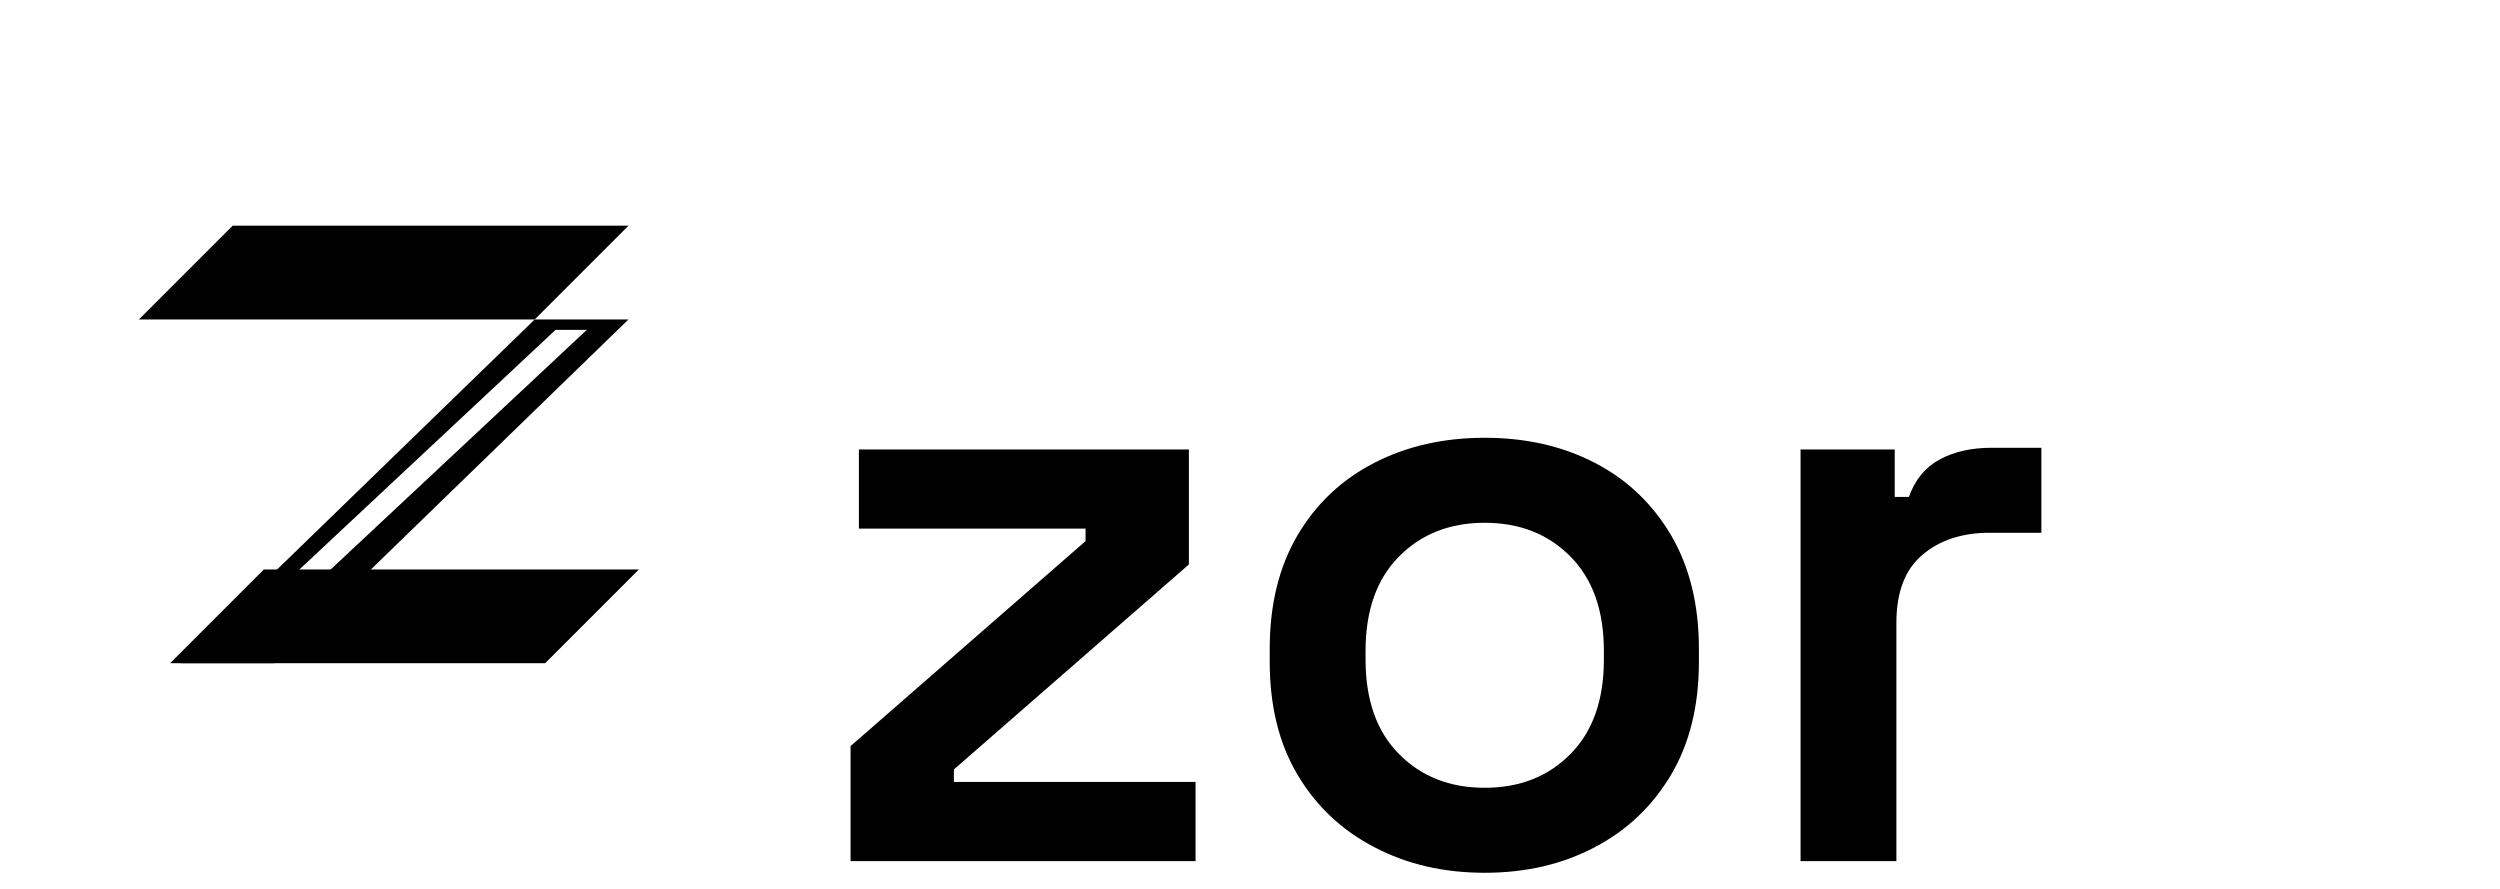
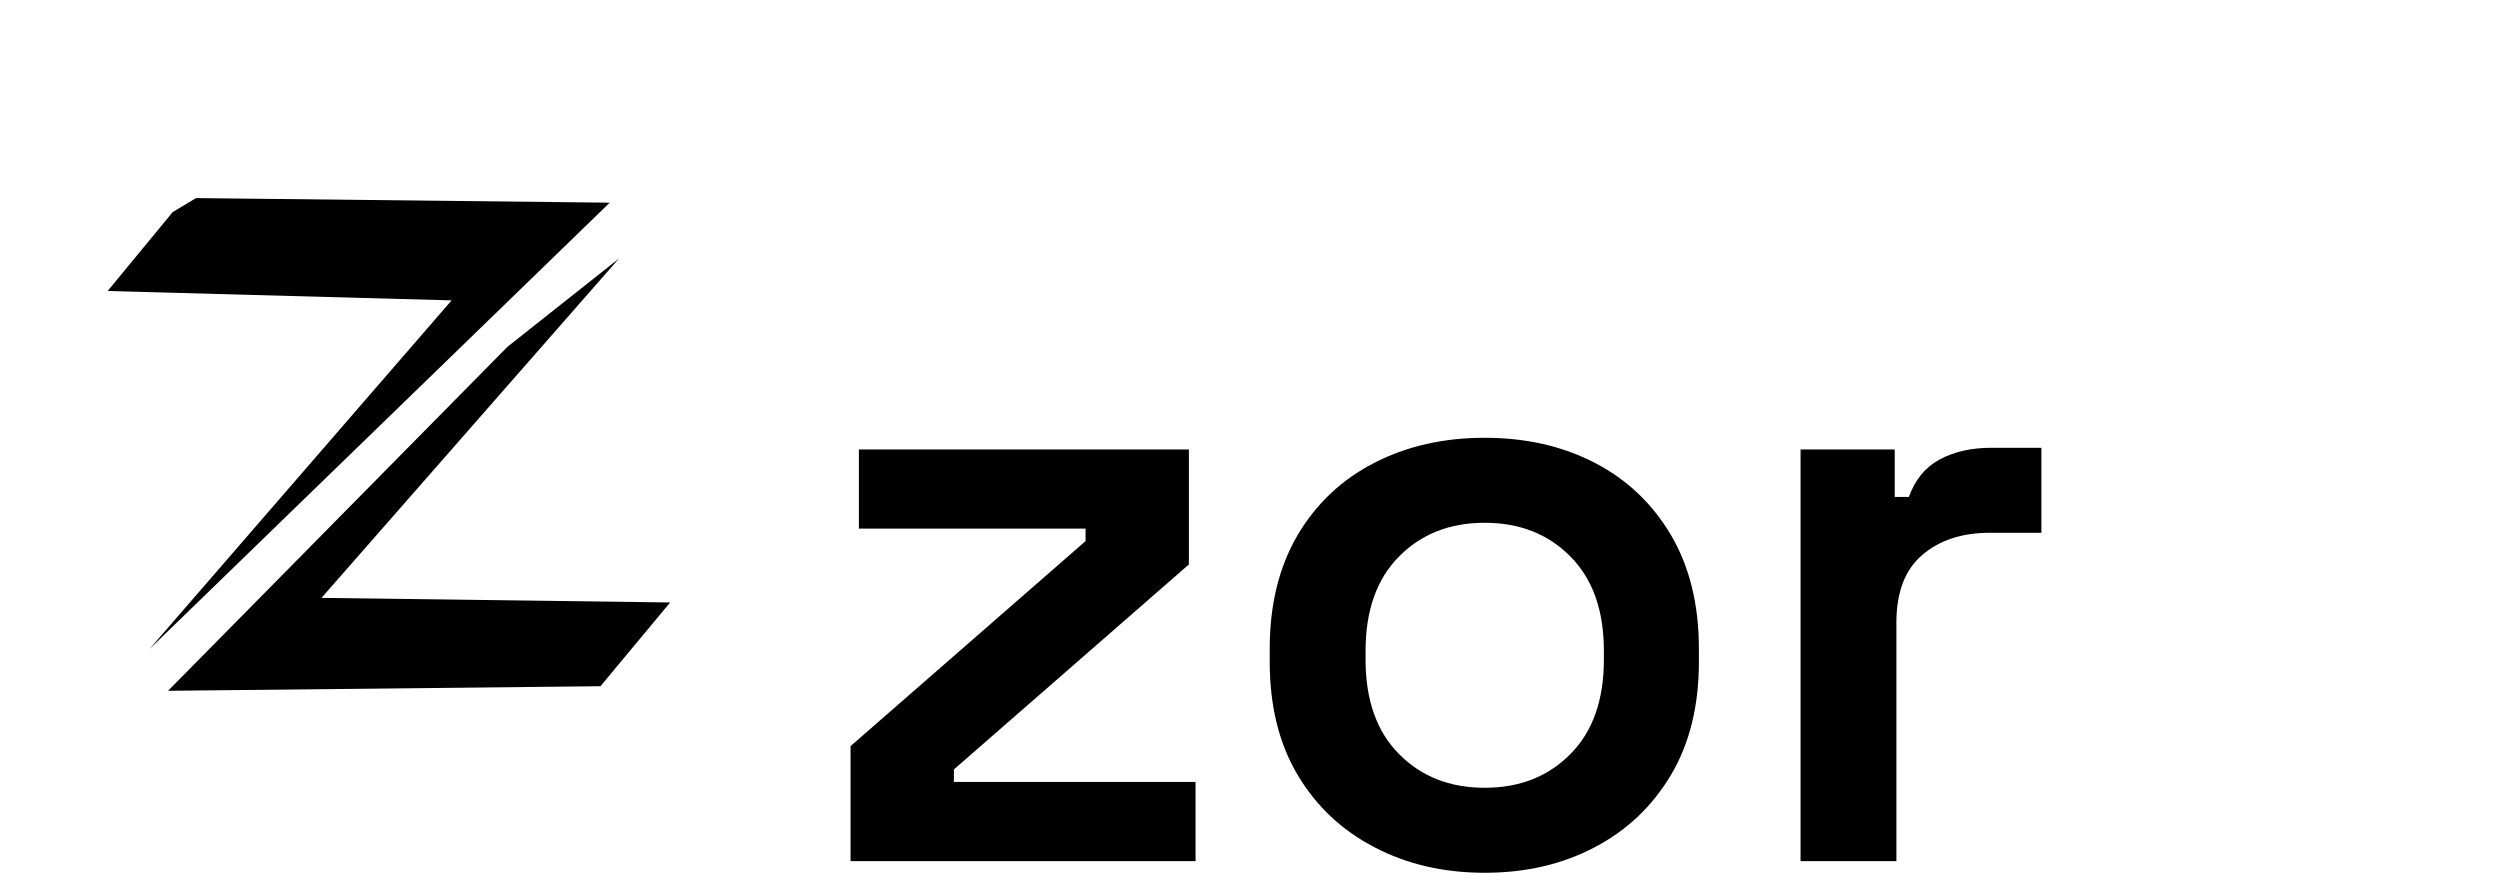
<svg xmlns="http://www.w3.org/2000/svg" viewBox="0 0 180 64">
-   <path fill="currentColor" transform="translate(4 8) scale(.75)" d="M17 11H55L46 20H8L17 11Z" />
-   <path fill="currentColor" fill-rule="evenodd" transform="translate(4 8) scale(.75)" d="M46 20H55L21 53H12L46 20ZM48 21H51L20 50H17L48 21Z" />
-   <path fill="currentColor" transform="translate(4 8) scale(.75)" d="M20 44H56L47 53H11L20 44Z" />
+   <path fill="currentColor" transform="translate(4 8) scale(.75)" d="M9.02 51.64L38.02 18.17L5 17.27L11.25 9.69L13.48 8.35L53.2 8.79L9.02 51.64Z M10.8 55.65L43.38 22.63L54.09 14.15L25.53 46.73L59 47.17L52.31 55.21L10.8 55.65Z" />
  <path fill="currentColor" transform="translate(58 2) scale(2)" d="M14.04 30L1.62 30L1.62 25.86L10.08 18.48L10.08 18.03L1.92 18.03L1.92 15.18L13.80 15.18L13.80 19.32L5.34 26.70L5.34 27.15L14.04 27.15L14.04 30ZM24.45 30.42L24.45 30.42Q22.23 30.42 20.48 29.50Q18.72 28.59 17.71 26.89Q16.71 25.20 16.71 22.83L16.71 22.83L16.71 22.35Q16.71 19.98 17.71 18.27Q18.72 16.56 20.48 15.66Q22.23 14.76 24.45 14.76L24.45 14.76Q26.67 14.76 28.41 15.66Q30.15 16.56 31.16 18.27Q32.16 19.98 32.16 22.35L32.16 22.35L32.16 22.83Q32.16 25.20 31.16 26.89Q30.15 28.59 28.41 29.50Q26.67 30.42 24.45 30.42ZM24.45 27.36L24.45 27.36Q26.34 27.36 27.54 26.14Q28.74 24.93 28.74 22.74L28.74 22.74L28.74 22.44Q28.74 20.25 27.54 19.04Q26.34 17.82 24.45 17.82L24.45 17.82Q22.56 17.82 21.36 19.04Q20.16 20.25 20.16 22.44L20.16 22.44L20.16 22.74Q20.16 24.93 21.36 26.14Q22.56 27.36 24.45 27.36ZM39.27 30L35.82 30L35.82 15.18L39.21 15.18L39.21 16.89L39.72 16.89Q40.05 15.96 40.83 15.54Q41.61 15.12 42.69 15.12L42.69 15.12L44.49 15.12L44.49 18.18L42.63 18.18Q41.13 18.18 40.20 18.98Q39.27 19.77 39.27 21.42L39.27 21.42L39.27 30Z" />
</svg>
